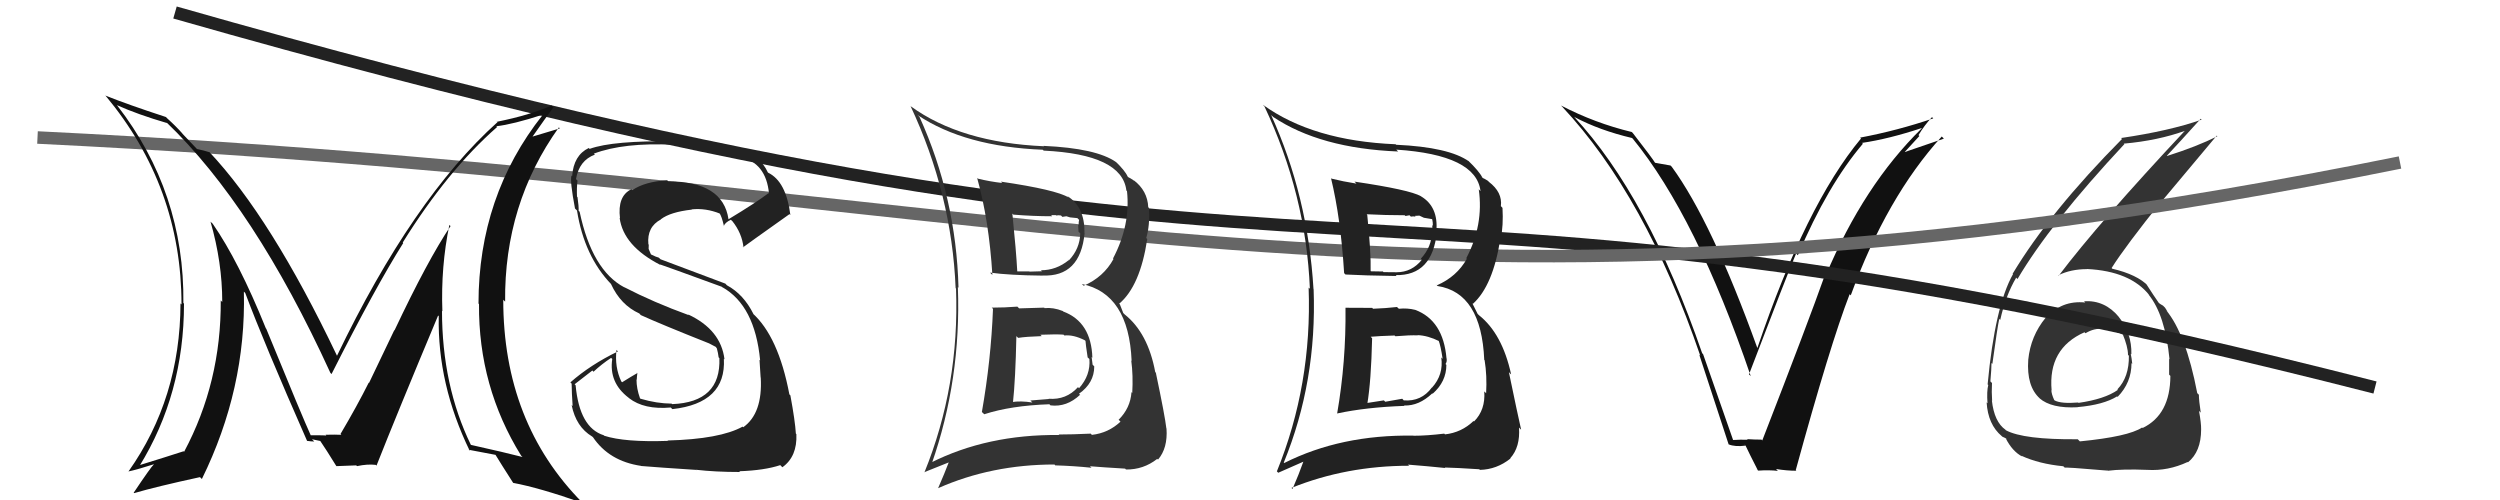
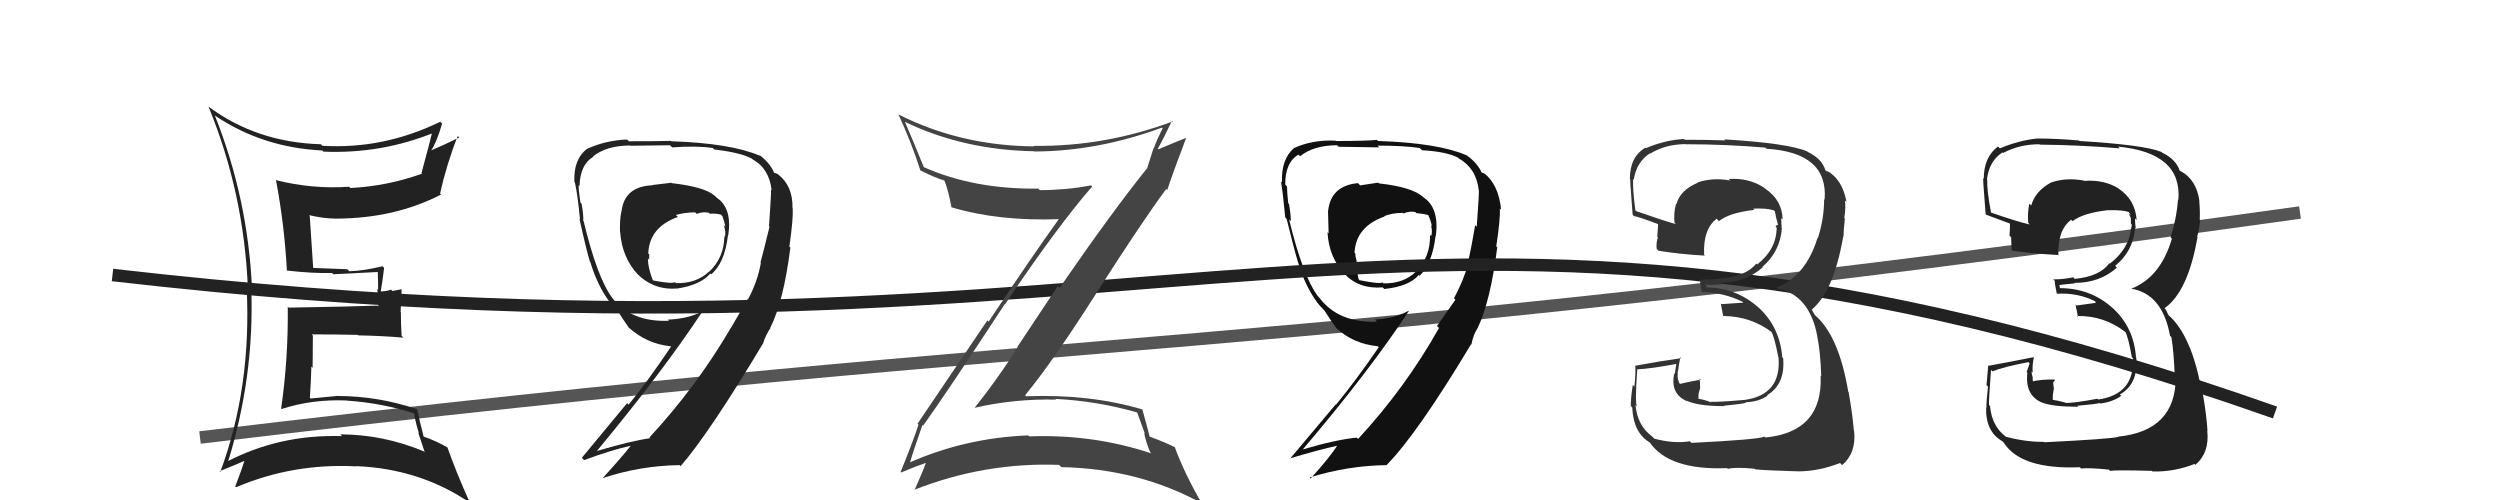
<svg xmlns="http://www.w3.org/2000/svg" width="200" height="40" viewBox="0,0,200,40">
-   <path fill="#333" d="M166.77 24.16L166.70 24.08L166.82 24.20Q164.91 24.01 163.68 25.44L163.66 25.42L163.65 25.42Q162.45 26.88 162.26 28.78L162.24 28.76L162.26 28.78Q162.11 30.91 163.19 31.88L163.17 31.86L163.16 31.86Q164.11 32.69 166.21 32.58L166.20 32.57L166.20 32.57Q168.27 32.39 169.37 31.71L169.52 31.86L169.41 31.75Q170.52 30.61 170.52 29.05L170.61 29.14L170.58 29.11Q170.54 28.69 170.46 28.30L170.50 28.34L170.51 28.35Q170.56 26.65 169.46 25.30L169.42 25.26L169.53 25.38Q168.39 23.99 166.72 24.10ZM166.39 35.31L166.36 35.28L166.22 35.14Q161.88 35.18 160.47 34.42L160.43 34.37L160.44 34.38Q159.54 33.75 159.35 32.04L159.40 32.08L159.37 32.06Q159.32 31.36 159.36 30.64L159.37 30.65L159.23 30.51Q159.32 29.49 159.32 29.04L159.48 29.20L159.39 29.11Q159.79 26.19 159.94 25.51L160.02 25.59L160.02 25.59Q160.46 23.63 161.29 22.22L161.25 22.17L161.40 22.32Q164.01 17.89 169.95 11.53L169.91 11.50L169.91 11.49Q172.63 11.25 174.84 10.45L174.86 10.47L174.82 10.43Q167.90 17.82 164.70 22.05L164.74 22.09L164.67 22.02Q165.67 21.53 166.96 21.53L167.08 21.65L166.95 21.52Q170.43 21.69 171.96 23.63L171.83 23.51L171.89 23.57Q173.21 25.19 173.56 28.73L173.57 28.75L173.53 28.71Q173.53 29.36 173.53 29.97L173.70 30.14L173.63 30.07Q173.62 33.17 171.41 34.24L171.45 34.28L171.37 34.20Q170.27 34.93 166.39 35.31ZM168.60 37.64L168.51 37.54L168.63 37.66Q169.81 37.51 171.79 37.59L171.83 37.63L171.79 37.59Q173.45 37.69 175.01 36.96L175.03 36.98L175.03 36.99Q176.09 36.14 176.09 34.35L176.26 34.52L176.09 34.35Q176.10 33.86 175.92 32.87L176.07 33.02L176.06 33.01Q175.91 32.04 175.91 31.58L175.84 31.51L175.78 31.45Q174.87 26.70 173.27 24.79L173.38 24.91L173.40 24.92Q173.35 24.83 173.20 24.61L173.04 24.45L172.85 24.34L172.74 24.26L172.71 24.24Q172.33 23.70 171.72 22.75L171.69 22.72L171.86 22.88Q170.97 21.96 168.99 21.50L168.97 21.49L168.93 21.44Q170.02 19.71 172.98 16.02L173.00 16.03L177.34 10.85L177.39 10.90Q175.76 11.72 173.36 12.48L173.42 12.53L173.35 12.46Q174.27 11.48 176.06 9.50L176.02 9.46L176.13 9.57Q173.57 10.47 169.69 11.04L169.75 11.11L169.76 11.12Q163.98 16.95 161.01 21.90L161.00 21.88L161.04 21.93Q159.59 24.51 159.01 30.75L159.00 30.74L159.06 30.80Q158.93 31.31 159.00 32.26L159.01 32.27L158.93 32.19Q159.04 33.97 160.14 34.89L160.25 35.00L160.18 34.93Q160.59 35.10 160.55 35.14L160.52 35.11L160.45 35.05Q160.98 36.10 161.77 36.52L161.74 36.49L161.71 36.46Q163.12 37.11 165.06 37.30L165.14 37.37L165.19 37.42Q165.11 37.35 168.62 37.65ZM168.42 26.46L168.34 26.37L168.32 26.36Q168.98 26.33 169.93 26.82L169.90 26.79L169.80 26.69Q170.24 27.74 170.24 28.39L170.32 28.47L170.31 28.45Q170.34 30.16 169.39 31.15L169.43 31.19L169.43 31.19Q168.38 31.93 166.28 32.23L166.30 32.25L166.25 32.20Q164.91 32.31 164.38 32.04L164.23 31.90L164.34 32.01Q164.11 31.51 164.11 31.20L164.19 31.29L164.13 31.23Q163.83 27.88 166.76 26.58L166.74 26.56L166.84 26.66Q167.52 26.24 168.28 26.31Z" />
-   <path fill="#111" d="M138.60 35.14L138.64 35.18L136.25 28.34L136.17 28.25Q131.84 15.70 125.90 9.31L125.92 9.33L125.97 9.37Q127.97 10.43 130.56 11.04L130.64 11.11L130.61 11.08Q135.72 17.34 140.06 30.09L139.97 30.00L139.92 29.95Q143.00 21.88 143.69 20.28L143.75 20.34L143.83 20.42Q146.21 14.81 149.03 11.50L148.90 11.36L148.97 11.43Q151.09 11.12 153.72 10.25L153.58 10.11L153.74 10.27Q149.10 14.81 146.06 22.04L146.00 21.98L146.00 21.98Q144.68 25.72 140.98 35.24L141.03 35.29L140.92 35.17Q140.34 35.17 139.77 35.13L139.81 35.17L139.82 35.18Q139.23 35.16 138.66 35.20ZM143.69 37.64L143.74 37.69L143.66 37.61Q146.41 27.57 147.97 23.54L148.00 23.56L148.06 23.63Q150.92 15.79 155.34 10.92L155.36 10.94L155.51 11.09Q154.46 11.44 152.36 12.17L152.37 12.17L153.55 10.88L153.48 10.81Q153.95 10.02 154.56 9.37L154.57 9.38L154.66 9.47Q151.82 10.44 148.81 11.01L148.81 11.01L148.88 11.08Q144.47 16.38 140.59 27.84L140.50 27.75L140.59 27.85Q136.94 17.72 133.74 13.34L133.73 13.33L133.64 13.24Q133.27 13.17 132.39 13.02L132.41 13.04L132.43 13.06Q132.23 12.71 130.63 10.65L130.60 10.62L130.54 10.56Q127.59 9.85 124.88 8.44L124.90 8.46L124.97 8.53Q131.64 15.66 136.02 28.45L136.00 28.43L135.94 28.37Q137.11 31.98 138.29 35.55L138.27 35.53L138.29 35.55Q138.81 35.76 139.64 35.65L139.49 35.49L139.64 35.64Q139.95 36.30 140.63 37.63L140.49 37.49L140.66 37.65Q141.51 37.59 142.23 37.67L142.24 37.68L142.08 37.52Q142.95 37.66 143.71 37.66Z" />
-   <path d="M14 1 C112 29,104 9,190 31" stroke="#222" fill="none" />
-   <path d="M3 11 C85 15,113 29,192 13" stroke="#666" fill="none" />
-   <path fill="#333" d="M79.29 24.56L79.29 24.56L79.44 24.71Q79.28 28.81 78.55 32.96L78.71 33.11L78.74 33.14Q80.86 32.45 83.95 32.34L83.90 32.29L84.04 32.43Q85.34 32.59 86.41 31.58L86.44 31.62L86.32 31.50Q87.54 30.64 87.54 29.31L87.51 29.28L87.41 29.18Q87.37 28.83 87.33 28.56L87.35 28.58L87.39 28.62Q87.30 25.76 85.06 24.92L84.96 24.82L85.02 24.88Q84.26 24.58 83.57 24.65L83.53 24.61L83.53 24.61Q82.56 24.63 81.53 24.67L81.56 24.70L81.39 24.53Q80.37 24.61 79.34 24.61ZM78.10 14.16L78.25 14.31L78.17 14.23Q79.12 17.62 79.39 21.99L79.28 21.89L79.21 21.81Q80.74 22.02 83.41 22.05L83.41 22.06L83.39 22.04Q86.43 22.18 86.77 18.64L86.64 18.51L86.76 18.62Q86.78 16.52 85.37 15.68L85.45 15.76L85.49 15.80Q84.49 15.18 80.07 14.53L80.10 14.56L80.18 14.64Q79.15 14.52 78.23 14.29ZM74.55 37.14L74.45 37.04L74.53 37.12Q76.90 30.35 76.63 22.97L76.72 23.05L76.68 23.01Q76.49 15.82 73.56 9.35L73.38 9.18L73.43 9.22Q77.20 11.73 83.42 11.98L83.55 12.10L83.50 12.05Q89.77 12.35 90.11 15.24L90.13 15.26L90.16 15.29Q90.45 18.01 89.04 20.68L88.97 20.61L89.08 20.72Q88.29 22.17 86.69 22.86L86.59 22.76L86.55 22.72Q90.30 23.50 90.53 28.87L90.52 28.86L90.50 28.84Q90.66 30.03 90.58 31.44L90.57 31.42L90.52 31.37Q90.43 32.65 89.49 33.58L89.55 33.64L89.64 33.73Q88.68 34.64 87.35 34.79L87.34 34.78L87.26 34.69Q85.76 34.76 84.69 34.76L84.72 34.78L84.74 34.80Q78.97 34.74 74.44 37.03ZM87.20 37.31L87.25 37.35L87.20 37.30Q88.15 37.38 90.01 37.49L90.13 37.61L90.08 37.56Q91.47 37.58 92.58 36.71L92.68 36.81L92.64 36.77Q93.43 35.85 93.32 34.28L93.28 34.25L93.31 34.28Q93.20 33.29 92.47 29.83L92.52 29.87L92.42 29.77Q91.84 26.64 89.97 25.15L89.86 25.04L89.59 24.35L89.53 24.30Q91.21 22.89 91.78 19.12L91.85 19.19L91.70 19.04Q92.00 18.04 91.92 16.63L91.96 16.67L91.86 16.58Q91.80 15.25 90.69 14.41L90.73 14.45L90.73 14.46Q90.39 14.22 90.27 14.18L90.36 14.27L90.21 14.12Q90.01 13.65 89.17 12.85L89.20 12.88L89.29 12.97Q87.72 11.86 83.49 11.67L83.45 11.62L83.52 11.70Q76.87 11.41 72.87 8.51L72.84 8.48L72.84 8.48Q76.14 15.51 76.45 23.05L76.46 23.06L76.48 23.08Q76.77 30.87 73.95 37.80L73.93 37.78L76.08 36.92L75.97 36.81Q75.55 37.91 75.05 39.05L75.02 39.02L75.06 39.05Q79.33 37.16 84.36 37.16L84.53 37.34L84.43 37.23Q85.87 37.27 87.32 37.42ZM85.09 26.78L85.17 26.86L85.15 26.84Q85.87 26.76 86.78 27.22L86.84 27.27L86.84 27.28Q86.85 27.52 87.01 28.58L86.97 28.55L87.15 28.72Q87.26 30.01 86.32 31.06L86.40 31.14L86.24 30.97Q85.30 32.01 83.89 31.90L83.91 31.92L82.43 32.04L82.59 32.20Q81.64 32.05 80.92 32.17L81.11 32.36L81.03 32.28Q81.24 30.35 81.31 26.89L81.42 27.00L81.46 27.03Q82.08 26.93 83.34 26.89L83.26 26.81L83.23 26.78Q84.47 26.73 85.07 26.77ZM84.10 17.22L84.09 17.21L84.47 17.21L84.49 17.24Q84.69 17.20 84.88 17.24L84.99 17.35L85.31 17.30L85.60 17.39L86.19 17.45L86.33 17.59Q86.29 17.71 86.29 18.01L86.25 17.97L86.28 18.53L86.42 18.67Q86.39 19.90 85.51 20.83L85.38 20.69L85.50 20.81Q84.50 21.62 83.28 21.62L83.27 21.62L83.36 21.70Q82.36 21.73 82.36 21.73L82.38 21.75L82.34 21.71Q81.05 21.71 81.39 21.71L81.29 21.61L81.38 21.70Q81.30 20.14 80.99 17.09L81.04 17.13L81.07 17.17Q82.65 17.30 84.17 17.30Z" />
-   <path fill="#111" d="M35.94 17.99L36.08 18.12L36.04 18.09Q34.22 20.80 31.56 26.43L31.54 26.42L29.52 30.64L29.50 30.61Q28.57 32.47 27.24 34.72L27.41 34.89L27.40 34.87Q27.72 34.74 26.05 34.78L26.16 34.89L26.11 34.84Q26.09 34.82 24.83 34.82L24.77 34.75L24.88 34.87Q24.23 33.46 21.30 26.30L21.18 26.18L21.27 26.27Q19.10 20.90 17.01 17.89L16.89 17.78L16.84 17.73Q17.78 20.99 17.78 24.15L17.73 24.11L17.66 24.03Q17.70 30.58 14.73 36.14L14.79 36.20L14.69 36.10Q13.43 36.51 11.07 37.24L11.07 37.24L11.14 37.31Q14.72 31.52 14.72 24.29L14.73 24.30L14.67 24.24Q14.77 15.40 9.37 8.43L9.42 8.48L9.35 8.41Q11.02 9.16 13.38 9.85L13.39 9.87L13.28 9.75Q20.34 16.51 26.43 29.83L26.52 29.92L26.52 29.93Q30.05 22.94 32.26 19.44L32.26 19.45L32.22 19.40Q35.81 13.63 39.77 10.16L39.75 10.14L39.70 10.10Q41.03 9.95 43.40 9.18L43.35 9.13L43.41 9.20Q38.28 15.68 38.28 24.29L38.28 24.28L38.32 24.33Q38.27 30.93 41.69 36.45L41.82 36.58L41.80 36.56Q40.41 36.20 37.67 35.59L37.74 35.66L37.67 35.59Q35.36 30.84 35.36 24.86L35.33 24.84L35.39 24.90Q35.26 21.34 35.95 17.99ZM37.56 36.05L37.52 36.01L37.49 35.98Q38.20 36.12 39.65 36.39L39.68 36.42L39.63 36.37Q40.11 37.16 41.06 38.64L41.11 38.69L41.05 38.63Q43.15 39.02 46.62 40.24L46.66 40.28L46.57 40.19Q40.26 33.80 40.26 23.98L40.38 24.10L40.41 24.13Q40.33 16.32 44.71 10.19L44.79 10.27L42.56 10.94L42.58 10.96Q43.63 9.46 44.28 8.58L44.26 8.57L44.13 8.44Q42.39 9.21 39.76 9.74L39.63 9.61L39.80 9.77Q33.02 15.86 26.96 28.46L26.94 28.43L26.95 28.44Q21.68 17.39 16.73 12.14L16.78 12.19L16.77 12.18Q16.33 12.04 15.76 11.92L15.88 12.05L14.57 10.67L14.61 10.70Q14.07 10.09 13.39 9.48L13.39 9.48L13.27 9.36Q10.21 8.36 8.42 7.64L8.57 7.78L8.45 7.66Q14.52 14.95 14.52 24.36L14.42 24.25L14.44 24.27Q14.42 31.87 10.27 37.73L10.34 37.80L10.26 37.72Q11.01 37.56 12.31 37.14L12.20 37.04L12.31 37.15Q12.10 37.32 10.70 39.41L10.68 39.40L10.73 39.45Q12.50 38.93 16.00 38.17L15.97 38.14L16.15 38.32Q19.70 31.10 19.51 23.33L19.51 23.33L19.62 23.44Q21.10 27.40 24.57 35.28L24.57 35.28L24.56 35.27Q24.91 35.32 25.14 35.32L24.96 35.14L25.63 35.28L25.61 35.26Q26.09 35.96 26.89 37.26L26.88 37.25L26.92 37.29Q28.50 37.23 28.50 37.23L28.51 37.24L28.56 37.29Q29.41 37.11 30.06 37.19L30.13 37.26L30.12 37.25Q31.70 33.24 35.05 25.24L35.06 25.25L35.10 25.29Q34.99 30.74 37.58 36.07Z" />
-   <path fill="#222" d="M53.46 35.29L53.46 35.29L53.43 35.27Q49.98 35.39 48.34 34.86L48.20 34.72L48.30 34.82Q46.36 34.21 46.05 30.82L45.97 30.74L47.39 29.64L47.48 29.74Q48.13 29.13 48.89 28.63L48.88 28.62L48.98 28.72Q48.70 30.61 50.29 31.82L50.34 31.87L50.32 31.85Q51.53 32.79 53.66 32.60L53.73 32.67L53.79 32.73Q58.10 32.25 57.91 28.71L57.88 28.68L57.96 28.75Q57.67 26.37 55.04 25.15L55.07 25.18L55.10 25.21Q52.29 24.19 49.93 22.97L49.88 22.92L49.95 22.99Q47.36 21.62 46.37 16.94L46.43 17.00L46.29 16.86Q46.31 16.54 46.20 15.77L46.21 15.78L46.16 15.73Q46.13 15.02 46.20 14.45L46.11 14.36L46.08 14.32Q46.34 12.83 47.59 12.37L47.51 12.29L47.51 12.29Q49.89 11.39 53.88 11.58L53.83 11.53L53.85 11.55Q55.78 11.77 56.58 11.85L56.65 11.91L56.64 11.90Q58.03 12.00 59.09 12.45L59.01 12.37L59.19 12.55Q61.29 13.01 61.52 15.49L61.38 15.34L61.48 15.45Q60.49 16.21 58.28 17.54L58.18 17.44L58.28 17.54Q57.84 14.51 53.46 14.51L53.31 14.36L53.37 14.42Q51.58 14.53 50.59 15.21L50.45 15.08L50.51 15.14Q49.38 15.68 49.60 17.47L49.63 17.49L49.57 17.43Q49.87 19.68 52.84 21.20L52.86 21.22L52.79 21.15Q53.25 21.30 57.74 22.94L57.89 23.08L57.78 22.97Q60.39 24.44 60.81 28.82L60.80 28.82L60.76 28.78Q60.78 28.94 60.85 30.20L60.84 30.19L60.86 30.21Q61.02 33.07 59.46 34.18L59.39 34.11L59.41 34.13Q57.60 35.13 53.41 35.24ZM55.76 37.67L55.71 37.62L55.67 37.58Q57.22 37.76 59.20 37.76L59.05 37.61L59.14 37.70Q61.16 37.63 62.42 37.21L62.53 37.32L62.59 37.38Q63.79 36.52 63.71 34.73L63.58 34.60L63.67 34.70Q63.61 33.68 63.23 31.63L63.14 31.54L63.15 31.55Q62.27 26.90 60.17 25.03L60.21 25.07L60.28 25.13Q59.49 23.54 58.15 22.82L58.03 22.69L52.84 20.74L52.70 20.61Q52.51 20.57 52.05 20.34L52.08 20.36L51.89 19.91L51.90 19.57L51.87 19.54Q51.74 18.15 52.88 17.55L52.82 17.48L52.87 17.54Q53.63 16.96 55.34 16.77L55.39 16.82L55.33 16.75Q56.46 16.63 57.60 17.09L57.59 17.08L57.54 17.03Q57.73 17.26 57.92 18.10L57.86 18.03L57.91 18.09Q57.98 17.81 58.47 17.58L58.55 17.66L58.58 17.68Q59.36 18.66 59.48 19.80L59.31 19.64L59.45 19.78Q59.51 19.72 63.16 17.13L63.12 17.09L63.23 17.20Q62.89 14.50 61.44 13.81L61.50 13.87L61.42 13.78Q60.86 12.54 59.41 12.01L59.35 11.95L59.46 12.06Q57.04 11.12 53.84 11.12L53.97 11.25L54.03 11.31Q49.04 11.23 47.17 11.91L47.08 11.82L47.10 11.84Q45.89 12.42 45.77 14.09L45.78 14.10L45.72 14.04Q45.58 14.47 46.00 16.68L46.15 16.83L46.16 16.84Q46.74 20.50 48.91 22.75L48.87 22.71L48.88 22.72Q49.65 24.40 51.15 25.08L51.20 25.14L51.27 25.21Q52.78 25.90 56.70 27.46L56.63 27.39L56.63 27.42L57.26 27.75L57.34 27.86L57.35 27.88Q57.45 28.24 57.49 28.59L57.62 28.72L57.55 28.65Q57.69 32.18 53.77 32.33L53.73 32.29L53.73 32.29Q52.54 32.28 51.25 31.90L51.28 31.93L51.20 31.86Q50.92 31.08 50.92 30.36L50.98 30.42L50.94 30.38Q50.95 30.12 50.99 29.85L50.90 29.77L50.98 29.85Q50.57 30.08 49.77 30.58L49.82 30.63L49.70 30.51Q49.16 29.36 49.32 27.99L49.40 28.08L49.44 28.11Q47.23 29.18 45.63 30.59L45.75 30.71L45.73 30.68Q45.74 31.46 45.81 32.48L45.90 32.57L45.73 32.40Q46.08 34.15 47.37 34.92L47.44 34.98L47.44 34.98Q48.73 36.89 51.28 37.27L51.13 37.11L51.29 37.28Q52.74 37.40 55.67 37.59Z" />
-   <path fill="#222" d="M107.61 24.59L107.60 24.58L107.64 24.62Q107.69 28.94 106.97 33.09L107.02 33.14L106.96 33.08Q109.28 32.58 112.36 32.47L112.31 32.42L112.34 32.44Q113.52 32.48 114.58 31.47L114.71 31.60L114.61 31.50Q115.71 30.53 115.71 29.19L115.68 29.16L115.64 29.12Q115.77 28.95 115.73 28.68L115.63 28.58L115.72 28.67Q115.46 25.63 113.22 24.79L113.32 24.90L113.22 24.79Q112.59 24.63 111.91 24.70L111.80 24.60L111.76 24.56Q110.88 24.66 109.85 24.70L109.79 24.65L109.78 24.63Q108.67 24.62 107.64 24.62ZM106.42 14.19L106.38 14.15L106.48 14.25Q107.26 17.47 107.53 21.85L107.57 21.89L107.64 21.96Q109.05 22.04 111.72 22.08L111.69 22.05L111.65 22.01Q114.61 22.07 114.95 18.53L115.00 18.58L114.91 18.49Q115.08 16.53 113.67 15.70L113.79 15.81L113.68 15.70Q112.77 15.18 108.36 14.53L108.39 14.56L108.52 14.69Q107.44 14.52 106.52 14.29ZM102.69 36.99L102.77 37.08L102.70 37.01Q105.36 30.52 105.09 23.14L105.03 23.08L105.08 23.13Q104.63 15.67 101.69 9.20L101.72 9.23L101.86 9.36Q105.62 11.87 111.85 12.12L111.84 12.11L111.70 11.97Q118.10 12.39 118.44 15.29L118.44 15.29L118.30 15.14Q118.71 17.99 117.30 20.66L117.35 20.70L117.35 20.70Q116.54 22.14 114.94 22.83L114.84 22.72L115.00 22.88Q118.51 23.42 118.74 28.79L118.83 28.89L118.77 28.82Q118.97 30.05 118.89 31.46L118.79 31.36L118.74 31.31Q118.85 32.79 117.92 33.72L117.81 33.61L117.88 33.68Q116.93 34.60 115.60 34.75L115.50 34.65L115.54 34.69Q114.14 34.86 113.08 34.86L113.12 34.90L113.07 34.85Q107.27 34.76 102.74 37.04ZM115.60 37.42L115.54 37.36L115.58 37.40Q116.48 37.42 118.34 37.54L118.42 37.61L118.39 37.59Q119.74 37.56 120.84 36.68L120.87 36.71L120.82 36.66Q121.63 35.76 121.52 34.20L121.64 34.33L121.69 34.37Q121.43 33.24 120.71 29.77L120.85 29.92L120.89 29.95Q120.18 26.69 118.31 25.21L118.21 25.11L117.78 24.25L117.83 24.31Q119.45 22.85 120.03 19.08L120.01 19.06L120.06 19.11Q120.28 18.04 120.20 16.63L120.21 16.64L120.07 16.49Q120.21 15.38 119.10 14.54L119.10 14.53L119.01 14.45Q118.72 14.27 118.60 14.23L118.45 14.08L118.62 14.24Q118.29 13.65 117.45 12.85L117.41 12.81L117.53 12.92Q115.92 11.77 111.69 11.58L111.64 11.53L111.65 11.54Q105.03 11.27 101.03 8.38L101.08 8.44L101.15 8.50Q104.48 15.56 104.79 23.10L104.79 23.10L104.69 23.01Q104.97 30.78 102.15 37.71L102.26 37.82L104.35 36.90L104.30 36.85Q103.90 37.97 103.40 39.12L103.38 39.10L103.32 39.03Q107.71 37.26 112.73 37.26L112.81 37.33L112.64 37.17Q114.18 37.29 115.62 37.44ZM113.39 26.79L113.46 26.86L113.40 26.81Q114.23 26.84 115.15 27.30L115.06 27.21L115.08 27.22Q115.25 27.63 115.41 28.70L115.36 28.66L115.30 28.59Q115.50 29.97 114.56 31.01L114.58 31.03L114.55 31.00Q113.71 32.14 112.30 32.03L112.18 31.90L110.82 32.14L110.71 32.03Q110.01 32.13 109.29 32.25L109.32 32.28L109.38 32.34Q109.69 30.52 109.77 27.06L109.71 27.00L109.66 26.94Q110.31 26.88 111.57 26.84L111.59 26.86L111.63 26.90Q112.82 26.80 113.43 26.83ZM112.44 17.28L112.44 17.28L112.76 17.22L112.87 17.33Q113.06 17.29 113.25 17.33L113.19 17.27L113.55 17.25L113.91 17.42L114.56 17.53L114.58 17.56Q114.63 17.76 114.63 18.06L114.58 18.01L114.60 18.57L114.56 18.53Q114.54 19.76 113.67 20.69L113.71 20.74L113.75 20.78Q112.94 21.78 111.73 21.78L111.58 21.64L111.73 21.78Q110.68 21.77 110.68 21.77L110.58 21.66L110.63 21.72Q109.33 21.70 109.67 21.70L109.57 21.60L109.65 21.68Q109.69 20.24 109.38 17.19L109.38 17.19L109.33 17.14Q110.86 17.22 112.38 17.22Z" />
+   <path d="M16 35 C91 26,98 29,184 17" stroke="#555" fill="none" />
+   <path fill="#111" d="M110.30 14.65L110.26 14.61L108.81 14.83L108.64 14.65Q106.47 14.85 106.25 16.87L106.17 16.79L106.24 16.86Q106.26 17.68 106.29 18.67L106.18 18.56L106.20 18.58Q106.31 20.59 107.57 21.92L107.51 21.87L107.56 21.91Q108.71 23.14 110.61 22.99L110.72 23.09L110.74 23.12Q112.74 22.91 113.50 22.00L113.43 21.93L113.57 22.06Q114.58 21.10 114.85 18.85L114.72 18.72L114.87 18.87Q115.15 16.63 113.89 15.80L113.87 15.78L113.85 15.76Q112.99 14.97 110.32 14.67ZM116.26 23.80L116.43 23.98L114.96 26.08L115.12 26.24Q112.42 31.04 108.65 35.11L108.66 35.13L108.55 35.01Q106.91 35.16 104.20 35.96L104.30 36.05L104.21 35.97Q109.55 29.69 112.70 24.89L112.71 24.90L112.68 24.86Q111.62 25.48 109.99 25.56L110.00 25.57L110.16 25.73Q107.12 25.85 105.59 23.87L105.56 23.83L105.44 23.71Q104.24 22.13 103.13 17.57L103.19 17.62L103.26 17.70Q103.28 17.25 103.12 16.32L103.04 16.23L103.06 16.26Q102.96 15.38 102.96 14.92L102.84 14.80L102.82 14.77Q102.81 12.98 103.88 12.37L103.92 12.42L104.00 12.50Q105.11 11.62 106.97 11.62L107.07 11.72L107.09 11.74Q110.34 11.79 110.34 11.79L110.18 11.63L110.20 11.65Q112.33 11.65 113.59 11.84L113.58 11.84L113.76 12.02Q115.74 12.13 116.65 12.62L116.63 12.60L116.70 12.67Q118.11 13.47 118.30 15.22L118.31 15.23L118.31 15.23Q118.33 15.48 118.14 18.14L118.13 18.13L118.01 18.01Q117.65 20.17 117.42 21.01L117.40 20.98L117.47 21.05Q117.08 22.45 116.32 23.86ZM118.26 26.30L118.25 26.29L118.21 26.25Q119.24 24.08 119.78 19.78L119.70 19.71L119.70 19.71Q120.03 17.56 119.99 16.68L119.97 16.66L120.09 16.78Q119.89 14.75 118.71 13.84L118.77 13.90L118.40 13.73L118.56 13.88Q118.24 13.07 117.33 12.42L117.20 12.29L117.34 12.43Q115.04 11.43 110.25 11.28L110.21 11.25L110.15 11.19Q109.29 11.28 106.86 11.28L106.83 11.25L106.83 11.25Q104.99 11.17 103.51 11.85L103.50 11.84L103.51 11.85Q102.48 12.76 102.56 14.59L102.61 14.64L102.48 14.52Q102.63 15.39 102.82 17.40L102.91 17.49L102.93 17.51Q103.59 20.20 103.86 21.03L103.76 20.94L103.86 21.03Q104.41 22.88 105.36 24.17L105.38 24.20L105.29 24.10Q105.57 24.46 105.95 24.84L105.94 24.82L105.96 24.85Q106.26 25.34 106.91 26.25L106.81 26.15L106.90 26.25Q108.28 27.51 110.22 27.70L110.28 27.76L110.30 27.78Q108.44 30.48 106.87 32.39L106.85 32.36L103.20 36.70L103.17 36.68Q105.48 35.98 107.11 35.63L107.12 35.64L107.04 35.56Q106.41 36.56 104.85 38.28L104.85 38.28L104.77 38.20Q107.81 37.25 110.94 37.21L111.04 37.31L110.93 37.20Q113.37 34.73 117.71 27.50L117.68 27.46L117.64 27.51L117.71 27.57Q117.87 26.74 118.21 26.25ZM112.30 17.10L112.31 17.11L112.27 17.08Q112.78 16.86 113.24 16.97L113.32 17.06L113.32 17.05Q113.90 17.10 114.28 17.21L114.26 17.19L114.25 17.18Q114.48 17.68 114.55 18.10L114.58 18.13L114.48 18.03Q114.61 18.50 114.50 18.88L114.44 18.83L114.40 18.78Q114.45 20.58 113.27 21.69L113.35 21.76L113.29 21.71Q112.31 22.70 110.67 22.67L110.62 22.61L110.60 22.60Q110.31 22.73 108.79 22.42L108.81 22.45L108.68 22.32Q108.52 21.51 108.52 20.78L108.48 20.75L108.50 20.76Q108.42 20.49 108.42 20.26L108.42 20.26L108.36 20.21Q108.48 18.12 110.77 17.32L110.76 17.31L110.74 17.29Q111.39 17.03 112.23 17.03Z" />
+   <path d="M9 22 C96 32,111 8,182 33" stroke="#222" fill="none" />
+   <path fill="#222" d="M17.29 9.33L17.22 9.25L17.26 9.29Q21.03 11.81 25.79 12.04L25.81 12.06L25.87 12.13Q30.53 12.33 34.80 10.58L34.80 10.58L34.61 10.39Q34.48 11.06 33.72 13.84L33.76 13.88L33.77 13.89Q31.00 14.89 28.03 15.04L27.91 14.92L27.92 14.94Q25.00 15.14 22.11 14.42L22.16 14.47L22.07 14.37Q22.76 18.00 22.95 21.65L22.92 21.62L22.94 21.64Q24.97 21.88 26.56 21.84L26.67 21.94L26.67 21.94Q27.82 21.88 30.22 21.76L30.19 21.73L30.22 21.76Q30.25 22.48 30.25 23.16L30.19 23.11L30.27 24.52L30.20 24.45Q27.89 24.53 23.09 24.61L23.08 24.60L23.02 24.54Q23.07 28.69 22.49 32.69L22.53 32.73L22.53 32.72Q25.00 31.92 27.74 32.04L27.78 32.08L27.76 32.05Q30.57 32.24 33.16 33.08L33.19 33.10L33.12 33.04Q33.26 33.90 33.52 34.66L33.45 34.59L33.98 36.18L33.91 36.11Q30.64 34.75 27.22 34.75L27.31 34.84L27.35 34.89Q22.33 34.73 18.06 36.98L18.07 36.99L18.19 37.11Q20.37 30.15 20.10 23.03L20.26 23.18L20.16 23.09Q19.84 15.88 17.18 9.22ZM17.57 37.71L17.68 37.81L17.56 37.70Q18.98 37.13 19.74 36.79L19.69 36.74L19.62 36.67Q19.40 37.40 18.82 38.92L18.89 38.99L18.88 38.98Q23.45 37.04 28.52 37.31L28.55 37.34L28.50 37.29Q33.59 37.50 37.58 40.21L37.59 40.21L37.58 40.20Q36.47 37.72 35.79 35.78L35.79 35.79L35.82 35.81Q34.89 35.27 33.90 34.93L33.80 34.82L33.89 34.92Q33.54 33.57 33.38 32.77L33.35 32.73L33.33 32.72Q30.20 31.68 27.04 31.68L26.97 31.60L27.03 31.67Q25.99 31.77 24.85 31.88L24.75 31.79L24.79 31.82Q24.88 30.54 24.91 29.32L25.01 29.42L25.03 26.85L24.93 26.75Q26.83 26.75 28.62 26.79L28.65 26.82L28.66 26.83Q30.48 26.86 32.27 27.01L32.28 27.02L32.13 26.87Q32.07 25.93 32.07 24.98L32.05 24.96L32.13 23.14L31.39 23.28L31.28 23.17Q30.93 23.31 30.48 23.31L30.57 23.40L30.46 23.30Q30.57 22.73 30.73 21.43L30.64 21.34L30.60 21.30Q29.13 21.66 27.95 21.70L27.79 21.54L27.79 21.54Q26.80 21.50 24.97 21.43L25.17 21.62L25.06 21.52Q24.97 20.09 24.78 17.28L24.79 17.28L24.72 17.21Q25.91 17.49 26.90 17.49L26.92 17.51L26.90 17.49Q31.60 17.47 35.29 15.56L35.21 15.49L35.21 15.48Q35.74 13.09 36.62 10.88L36.77 11.03L36.74 11.00Q35.28 11.71 34.44 12.05L34.41 12.02L34.47 12.07Q34.91 11.45 35.37 9.89L35.18 9.70L35.22 9.74Q30.66 11.96 25.78 11.66L25.70 11.57L25.67 11.54Q20.53 11.39 16.68 8.53L16.56 8.41L16.68 8.53Q19.52 15.44 19.83 23.06L19.82 23.05L19.73 22.96Q20.14 30.98 17.62 37.76Z" />
+   <path fill="#222" d="M53.62 14.53L53.71 14.62L52.20 14.80L52.23 14.82Q49.95 14.90 49.72 16.92L49.60 16.80L49.71 16.91Q49.57 17.56 49.60 18.55L49.56 18.51L49.61 18.56Q49.77 20.62 51.03 21.96L50.85 21.78L50.84 21.77Q52.22 23.23 54.13 23.08L54.14 23.09L54.14 23.09Q56.06 22.80 56.82 21.88L56.88 21.94L56.89 21.95Q57.97 21.06 58.24 18.81L58.15 18.72L58.26 18.83Q58.59 16.65 57.34 15.82L57.19 15.67L57.19 15.67Q56.39 14.95 53.73 14.65ZM59.67 23.79L59.81 23.93L58.50 26.19L58.49 26.19Q55.73 30.92 51.96 34.99L52.09 35.13L52.01 35.05Q50.46 35.28 47.75 36.08L47.64 35.96L47.75 36.08Q53.02 29.73 56.18 24.94L56.24 25.00L56.17 24.92Q55.07 25.50 53.43 25.57L53.50 25.64L53.52 25.66Q50.48 25.79 48.96 23.81L48.94 23.79L48.99 23.84Q47.79 22.26 46.69 17.69L46.65 17.66L46.66 17.67Q46.69 17.23 46.53 16.30L46.58 16.35L46.43 16.20Q46.29 15.27 46.29 14.82L46.36 14.89L46.36 14.89Q46.41 13.15 47.47 12.54L47.48 12.54L47.44 12.51Q48.55 11.64 50.42 11.64L50.40 11.62L50.44 11.66Q53.60 11.62 53.60 11.62L53.74 11.76L53.77 11.79Q55.76 11.65 57.02 11.84L57.20 12.02L57.14 11.96Q59.24 12.20 60.15 12.69L60.09 12.63L60.21 12.75Q61.54 13.48 61.73 15.23L61.65 15.15L61.68 15.17Q61.71 15.44 61.52 18.10L61.45 18.02L61.56 18.14Q61.07 20.16 60.84 20.99L60.87 21.03L60.87 21.03Q60.60 22.54 59.84 23.95ZM61.75 26.36L61.62 26.23L61.62 26.23Q62.69 24.10 63.23 19.80L63.29 19.87L63.15 19.73Q63.46 17.56 63.42 16.69L63.52 16.79L63.40 16.66Q63.44 14.88 62.26 13.96L62.22 13.92L61.94 13.83L61.94 13.84Q61.58 12.98 60.67 12.34L60.65 12.32L60.81 12.47Q58.50 11.46 53.70 11.30L53.70 11.31L53.66 11.27Q52.74 11.30 50.31 11.30L50.22 11.21L50.17 11.16Q48.48 11.22 46.99 11.90L46.99 11.90L46.98 11.89Q45.87 12.73 45.95 14.55L45.87 14.48L45.99 14.59Q46.21 15.54 46.40 17.56L46.43 17.58L46.36 17.52Q46.93 20.11 47.20 20.95L47.20 20.94L47.23 20.98Q47.79 22.83 48.74 24.12L48.76 24.14L48.73 24.11Q49.01 24.47 49.39 24.85L49.29 24.75L49.46 24.91Q49.68 25.33 50.33 26.25L50.31 26.23L50.24 26.15Q51.71 27.51 53.65 27.70L53.78 27.83L53.68 27.73Q51.85 30.46 50.29 32.37L50.17 32.25L46.55 36.62L46.73 36.81Q48.92 35.99 50.55 35.64L50.49 35.58L50.51 35.60Q49.79 36.52 48.23 38.23L48.14 38.14L48.24 38.24Q51.24 37.25 54.37 37.21L54.33 37.17L54.45 37.29Q56.73 34.67 61.07 27.43L60.99 27.35L61.09 27.53L61.04 27.47Q61.29 26.74 61.64 26.24ZM55.72 17.09L55.61 16.98L55.74 17.11Q56.26 16.91 56.71 17.02L56.66 16.97L56.79 17.10Q57.28 17.06 57.67 17.17L57.85 17.36L57.80 17.31Q57.96 17.73 58.03 18.15L57.93 18.05L57.89 18.00Q58.10 18.56 57.99 18.94L57.86 18.82L57.95 18.91Q57.92 20.62 56.74 21.73L56.73 21.72L56.73 21.72Q55.72 22.69 54.08 22.65L54.14 22.71L54.00 22.57Q53.75 22.73 52.22 22.43L52.15 22.36L52.23 22.44Q51.83 21.39 51.83 20.67L52.02 20.86L51.93 20.77Q51.94 20.59 51.94 20.36L51.94 20.35L51.86 20.28Q51.95 18.16 54.23 17.36L54.22 17.35L54.07 17.20Q54.78 16.99 55.61 16.99Z" />
+   <path fill="#444" d="M73.86 34.05L73.73 33.92L73.85 34.05Q75.64 31.57 80.40 24.30L80.30 24.20L80.42 24.32Q84.53 18.19 87.38 14.91L87.29 14.82L87.30 14.83Q85.28 15.21 83.18 15.21L83.08 15.10L83.07 15.09Q77.88 15.15 73.88 13.36L73.86 13.35L73.91 13.39Q73.07 11.30 72.39 9.74L72.46 9.81L72.40 9.75Q77.03 11.99 82.71 12.10L82.69 12.08L82.73 12.12Q87.78 12.11 92.96 10.21L93.02 10.27L93.01 10.26Q92.60 11.07 92.30 11.87L92.28 11.86L91.76 13.50L91.74 13.49Q88.77 17.21 84.77 23.03L84.62 22.89L81.37 27.78L81.40 27.81Q79.80 30.33 77.98 32.61L77.82 32.45L77.99 32.62Q81.18 31.89 84.49 31.97L84.59 32.07L84.43 31.91Q87.85 32.09 91.01 33.01L90.96 32.96L91.59 34.69L91.53 34.63Q91.66 35.33 92.01 36.17L92.03 36.19L92.10 36.27Q87.47 34.72 82.33 34.91L82.23 34.81L82.25 34.83Q77.13 35.04 72.64 37.06L72.75 37.17L72.75 37.17Q73.07 36.04 73.80 33.99ZM72.07 37.78L72.11 37.82L72.08 37.80Q73.38 37.26 74.18 36.99L74.18 37.00L74.11 36.93Q73.84 37.69 73.16 39.21L73.08 39.14L73.13 39.19Q78.75 36.97 84.73 37.19L84.86 37.32L84.91 37.37Q91.12 37.50 96.15 40.27L96.13 40.26L96.15 40.28Q94.77 37.91 93.97 35.74L94.00 35.77L94.03 35.80Q93.45 35.48 91.93 34.91L92.02 35.00L91.98 34.96Q91.80 34.22 91.38 32.73L91.36 32.70L91.41 32.76Q87.20 31.51 82.09 31.70L82.14 31.75L82.01 31.62Q84.21 28.95 87.75 23.39L87.77 23.40L87.75 23.39Q91.40 17.67 93.30 15.12L93.22 15.04L93.38 15.20Q93.85 13.77 94.88 11.07L94.79 10.97L94.86 11.04Q94.12 11.33 92.68 11.94L92.73 11.99L92.63 11.89Q93.04 11.17 93.77 9.64L93.78 9.66L93.83 9.71Q88.40 11.74 82.69 11.67L82.74 11.72L82.73 11.71Q76.82 11.66 71.87 9.15L71.87 9.15L71.87 9.14Q72.92 11.41 73.64 13.66L73.71 13.73L73.59 13.61Q74.78 14.22 75.58 14.45L75.51 14.39L75.54 14.42Q75.85 15.15 76.12 16.59L76.13 16.60L76.11 16.58Q79.91 17.72 84.79 17.53L84.61 17.35L84.74 17.48Q82.40 20.74 79.09 25.73L78.99 25.63L73.40 33.90L73.48 33.98Q73.08 35.21 72.05 37.76Z" />
+   <path fill="#222" d="M163.52 35.35L163.47 35.30L163.52 35.35Q162.04 35.36 160.48 34.94L160.49 34.95L160.49 34.95Q159.35 34.12 159.20 32.48L159.09 32.37L159.12 32.40Q159.09 32.22 159.28 29.59L159.41 29.72L159.40 29.71Q160.26 29.35 162.28 28.97L162.37 29.07L162.13 29.77L162.19 29.83Q161.98 31.64 163.39 32.22L163.26 32.09L163.37 32.20Q164.17 32.54 166.26 32.54L166.19 32.46L166.19 32.46Q167.79 32.32 167.98 32.24L167.92 32.18L168.02 32.28Q168.98 32.17 169.70 31.67L169.70 31.67L169.59 31.56Q171.09 30.70 170.90 28.61L170.76 28.47L170.88 28.59Q170.71 26.17 168.98 24.61L168.99 24.62L169.02 24.65Q167.24 23.05 164.77 23.05L164.80 23.08L164.75 22.80L164.75 22.80Q165.11 22.75 165.99 22.67L166.05 22.74L165.95 22.63Q167.98 22.64 169.35 21.41L169.22 21.27L169.21 21.27Q170.65 20.10 170.81 18.24L170.76 18.19L170.86 18.29Q170.80 17.81 170.80 17.47L170.90 17.57L170.93 17.60Q170.83 15.97 169.45 15.06L169.56 15.16L169.47 15.07Q168.34 14.36 166.74 14.47L166.63 14.37L166.72 14.45Q165.30 14.18 164.08 14.60L164.20 14.71L164.08 14.60Q162.81 15.30 162.50 16.44L162.32 16.26L162.35 16.29Q162.18 17.07 162.26 17.83L162.32 17.89L162.38 17.96Q161.36 17.73 159.30 17.01L159.11 16.82L159.28 16.99Q158.94 15.20 158.98 14.36L158.96 14.35L158.96 14.34Q159.13 12.88 160.20 12.19L160.25 12.25L160.24 12.24Q161.56 11.54 163.16 11.54L163.21 11.59L163.19 11.57Q166.42 11.60 169.58 11.87L169.61 11.90L169.44 11.73Q174.58 12.22 174.27 15.99L174.32 16.04L174.24 15.96Q174.14 17.43 173.65 18.99L173.65 18.98L173.75 19.09Q172.85 22.19 170.49 23.10L170.54 23.14L170.48 23.09Q172.99 23.50 173.60 26.85L173.63 26.89L173.71 26.96Q173.90 28.07 173.98 30.09L174.06 30.17L174.06 30.17Q174.06 34.47 169.45 34.93L169.43 34.91L169.47 34.95Q168.84 35.12 163.55 35.38ZM168.68 37.55L168.68 37.54L168.81 37.67Q169.30 37.59 172.15 37.67L172.22 37.73L172.21 37.72Q173.93 37.76 175.56 37.12L175.56 37.11L175.63 37.19Q176.78 36.20 176.58 34.45L176.56 34.43L176.60 34.46Q176.52 33.16 176.21 31.41L176.24 31.44L176.14 31.34Q175.34 26.77 173.40 25.14L173.49 25.23L173.30 24.84L173.26 24.76L173.16 24.66Q175.04 23.34 175.80 18.97L175.85 19.02L175.77 18.93Q175.90 18.58 176.02 17.62L175.93 17.53L175.98 17.59Q176.01 16.78 175.94 16.10L175.90 16.06L175.96 16.12Q175.73 14.37 174.44 13.68L174.44 13.69L174.36 13.68L174.41 13.73Q174.09 12.73 172.95 12.20L172.95 12.20L172.90 12.15Q171.51 11.59 166.37 11.28L166.29 11.21L166.32 11.24Q164.56 11.08 162.96 11.08L162.94 11.06L162.97 11.08Q161.51 11.23 159.99 11.87L159.95 11.83L159.84 11.72Q158.70 12.56 158.70 14.32L158.70 14.31L158.68 14.29Q158.58 13.78 158.85 17.13L158.84 17.12L158.90 17.18Q159.26 17.31 160.89 17.92L160.91 17.93L160.80 17.82Q160.80 18.36 160.76 18.85L160.75 18.84L160.89 18.98Q160.90 19.49 160.94 20.02L160.91 19.99L160.97 20.05Q162.62 20.29 164.63 20.40L164.60 20.37L164.67 20.44Q164.59 18.42 165.69 17.58L165.73 17.62L165.81 17.69Q166.64 17.04 168.66 16.81L168.67 16.83L168.67 16.82Q169.77 16.78 170.34 16.97L170.38 17.01L170.23 16.86Q170.42 17.12 170.46 17.24L170.28 17.06L170.46 17.43L170.48 17.91L170.55 17.98Q170.53 18.15 170.49 18.30L170.39 18.20L170.48 18.29Q170.31 19.91 168.79 21.09L168.77 21.08L168.75 21.05Q167.99 22.12 165.97 22.31L165.99 22.33L165.85 22.18Q165.13 22.35 164.26 22.35L164.40 22.49L164.38 22.47Q164.39 22.78 164.54 23.47L164.52 23.44L164.58 23.50Q166.23 23.40 167.67 24.13L167.60 24.06L167.66 24.23L166.12 24.44L166.04 24.36Q166.13 24.75 166.24 25.36L166.15 25.27L166.16 25.28Q168.33 25.24 170.04 26.57L169.95 26.48L170.03 26.56Q170.25 26.93 170.55 28.57L170.64 28.66L170.63 28.65Q170.79 31.54 167.86 31.96L167.85 31.95L167.79 31.90Q165.80 32.27 165.23 32.23L165.23 32.22L165.20 32.20Q164.72 32.06 164.19 31.98L164.22 32.02L164.23 31.57L164.31 31.08L164.25 30.61L164.40 30.41L164.35 30.36Q163.30 30.34 162.50 30.53L162.64 30.66L162.66 30.69Q162.61 30.44 162.61 30.25L162.49 30.13L162.64 30.28Q162.53 29.95 162.53 29.72L162.55 29.74L162.62 29.81Q162.56 29.29 162.71 28.57L162.82 28.67L162.71 28.57Q160.97 28.92 159.10 29.26L158.99 29.15L159.06 29.22Q159.03 29.68 158.92 30.81L158.95 30.84L159.04 30.93Q158.91 32.04 158.91 32.65L158.87 32.61L158.89 32.62Q158.84 34.55 160.21 35.31L160.18 35.29L160.30 35.41Q161.67 37.57 166.39 37.38L166.44 37.44L166.48 37.48Q167.18 37.41 168.70 37.57Z" />
+   <path fill="#333" d="M135.27 35.39L135.23 35.35L135.18 35.30Q133.91 35.51 132.34 35.09L132.23 34.98L132.16 34.91Q130.99 34.04 130.84 32.41L130.87 32.44L130.95 32.51Q130.79 32.20 130.98 29.57L131.03 29.63L130.96 29.55Q132.11 29.49 134.13 29.11L134.11 29.09L133.98 29.92L133.94 29.87Q133.59 31.54 135.00 32.11L134.97 32.08L134.95 32.06Q135.84 32.49 137.93 32.49L138.02 32.58L137.90 32.46Q139.49 32.30 139.68 32.22L139.62 32.16L139.64 32.18Q140.68 32.15 141.40 31.66L141.26 31.52L141.36 31.62Q142.84 30.74 142.65 28.65L142.47 28.47L142.58 28.57Q142.38 26.13 140.65 24.57L140.70 24.62L140.70 24.62Q138.89 22.99 136.42 22.99L136.52 23.08L136.52 22.86L136.44 22.77Q136.90 22.82 137.78 22.74L137.78 22.75L137.65 22.62Q139.66 22.61 141.03 21.37L141.05 21.39L141.00 21.34Q142.40 20.14 142.55 18.27L142.41 18.12L142.54 18.25Q142.50 17.79 142.50 17.45L142.51 17.46L142.61 17.56Q142.58 16.01 141.21 15.09L141.10 14.99L141.12 15.01Q139.90 14.21 138.30 14.32L138.43 14.45L138.42 14.44Q137.02 14.18 135.80 14.60L135.90 14.70L135.82 14.62Q134.42 15.20 134.11 16.34L134.16 16.38L134.08 16.31Q133.88 17.06 133.96 17.82L134.05 17.91L134.07 17.93Q132.95 17.61 130.89 16.89L130.95 16.94L130.83 16.83Q130.61 15.16 130.65 14.32L130.78 14.46L130.70 14.37Q130.92 12.96 131.99 12.27L131.94 12.22L132.01 12.29Q133.26 11.53 134.86 11.53L134.99 11.66L134.88 11.54Q138.07 11.54 141.23 11.81L141.14 11.72L141.32 11.90Q146.27 12.20 145.97 15.97L146.08 16.09L145.93 15.93Q145.93 17.49 145.43 19.06L145.45 19.07L145.40 19.03Q144.47 22.09 142.11 23.00L142.16 23.05L142.16 23.06Q144.78 23.58 145.39 26.93L145.30 26.84L145.38 26.92Q145.63 28.08 145.70 30.10L145.76 30.15L145.65 30.04Q145.85 34.54 141.24 35.00L141.25 35.01L141.17 34.93Q140.61 35.17 135.31 35.43ZM140.52 37.66L140.41 37.56L140.39 37.54Q141.05 37.63 143.91 37.71L143.83 37.63L143.91 37.71Q145.56 37.69 147.20 37.04L147.36 37.20L147.37 37.21Q148.52 36.22 148.33 34.47L148.28 34.43L148.31 34.46Q148.20 33.12 147.89 31.37L147.79 31.27L147.86 31.34Q147.11 26.83 145.17 25.19L145.21 25.23L144.92 24.75L145.05 24.83L144.96 24.75Q146.70 23.29 147.46 18.91L147.47 18.92L147.48 18.94Q147.48 18.43 147.59 17.48L147.60 17.49L147.54 17.43Q147.67 16.73 147.60 16.04L147.57 16.01L147.72 16.16Q147.39 14.31 146.10 13.63L146.26 13.79L146.01 13.62L146.04 13.65Q145.77 12.70 144.63 12.16L144.68 12.21L144.59 12.12Q143.09 11.46 137.95 11.15L138.05 11.26L138.02 11.23Q136.38 11.18 134.78 11.18L134.67 11.07L134.72 11.12Q133.20 11.20 131.68 11.85L131.58 11.75L131.64 11.81Q130.39 12.54 130.39 14.29L130.41 14.32L130.44 14.34Q130.34 13.82 130.61 17.17L130.68 17.25L130.72 17.29Q130.97 17.30 132.60 17.91L132.67 17.98L132.65 17.96Q132.62 18.46 132.58 18.96L132.48 18.86L132.63 19.01Q132.49 19.36 132.53 19.90L132.62 19.99L132.69 20.06Q134.38 20.34 136.40 20.45L136.48 20.53L136.33 20.39Q136.23 18.34 137.33 17.50L137.45 17.62L137.52 17.69Q138.33 17.02 140.35 16.79L140.34 16.78L140.25 16.69Q141.34 16.64 141.91 16.83L141.96 16.88L141.99 16.90Q141.99 16.99 142.03 17.10L142.04 17.11L142.07 17.33L142.24 17.96L142.26 17.98Q142.09 18.00 142.05 18.15L142.11 18.20L142.14 18.24Q142.09 19.98 140.57 21.16L140.50 21.08L140.50 21.09Q139.69 22.10 137.67 22.29L137.65 22.27L137.65 22.28Q136.88 22.38 136.01 22.38L136.08 22.45L136.03 22.41Q135.98 22.66 136.13 23.34L136.21 23.42L136.14 23.35Q137.95 23.42 139.40 24.14L139.46 24.20L139.37 24.22L137.72 24.33L137.66 24.27Q137.74 24.65 137.85 25.26L137.89 25.29L137.87 25.28Q140.10 25.30 141.82 26.63L141.76 26.58L141.69 26.50Q141.95 26.92 142.26 28.55L142.30 28.60L142.28 28.58Q142.53 31.57 139.59 31.99L139.53 31.92L139.59 31.99Q137.43 32.18 136.86 32.14L136.89 32.17L136.92 32.20Q136.34 31.96 135.80 31.89L135.88 31.97L135.88 31.51L136.01 31.07L136.00 30.64L135.97 30.27L136.08 30.37Q135.20 30.52 134.40 30.71L134.31 30.62L134.35 30.67Q134.21 30.33 134.21 30.14L134.18 30.11L134.21 30.14Q134.22 29.92 134.22 29.69L134.33 29.81L134.24 29.71Q134.28 29.30 134.43 28.57L134.54 28.68L134.51 28.65Q132.68 28.91 130.81 29.26L130.77 29.22L130.82 29.26Q130.87 29.81 130.75 30.93L130.62 30.79L130.62 30.80Q130.46 31.87 130.46 32.48L130.57 32.59L130.58 32.60Q130.67 34.67 132.04 35.43L131.98 35.38L131.93 35.32Q133.45 37.64 138.17 37.45L138.29 37.57L138.23 37.51Q138.83 37.35 140.36 37.50Z" />
</svg>
